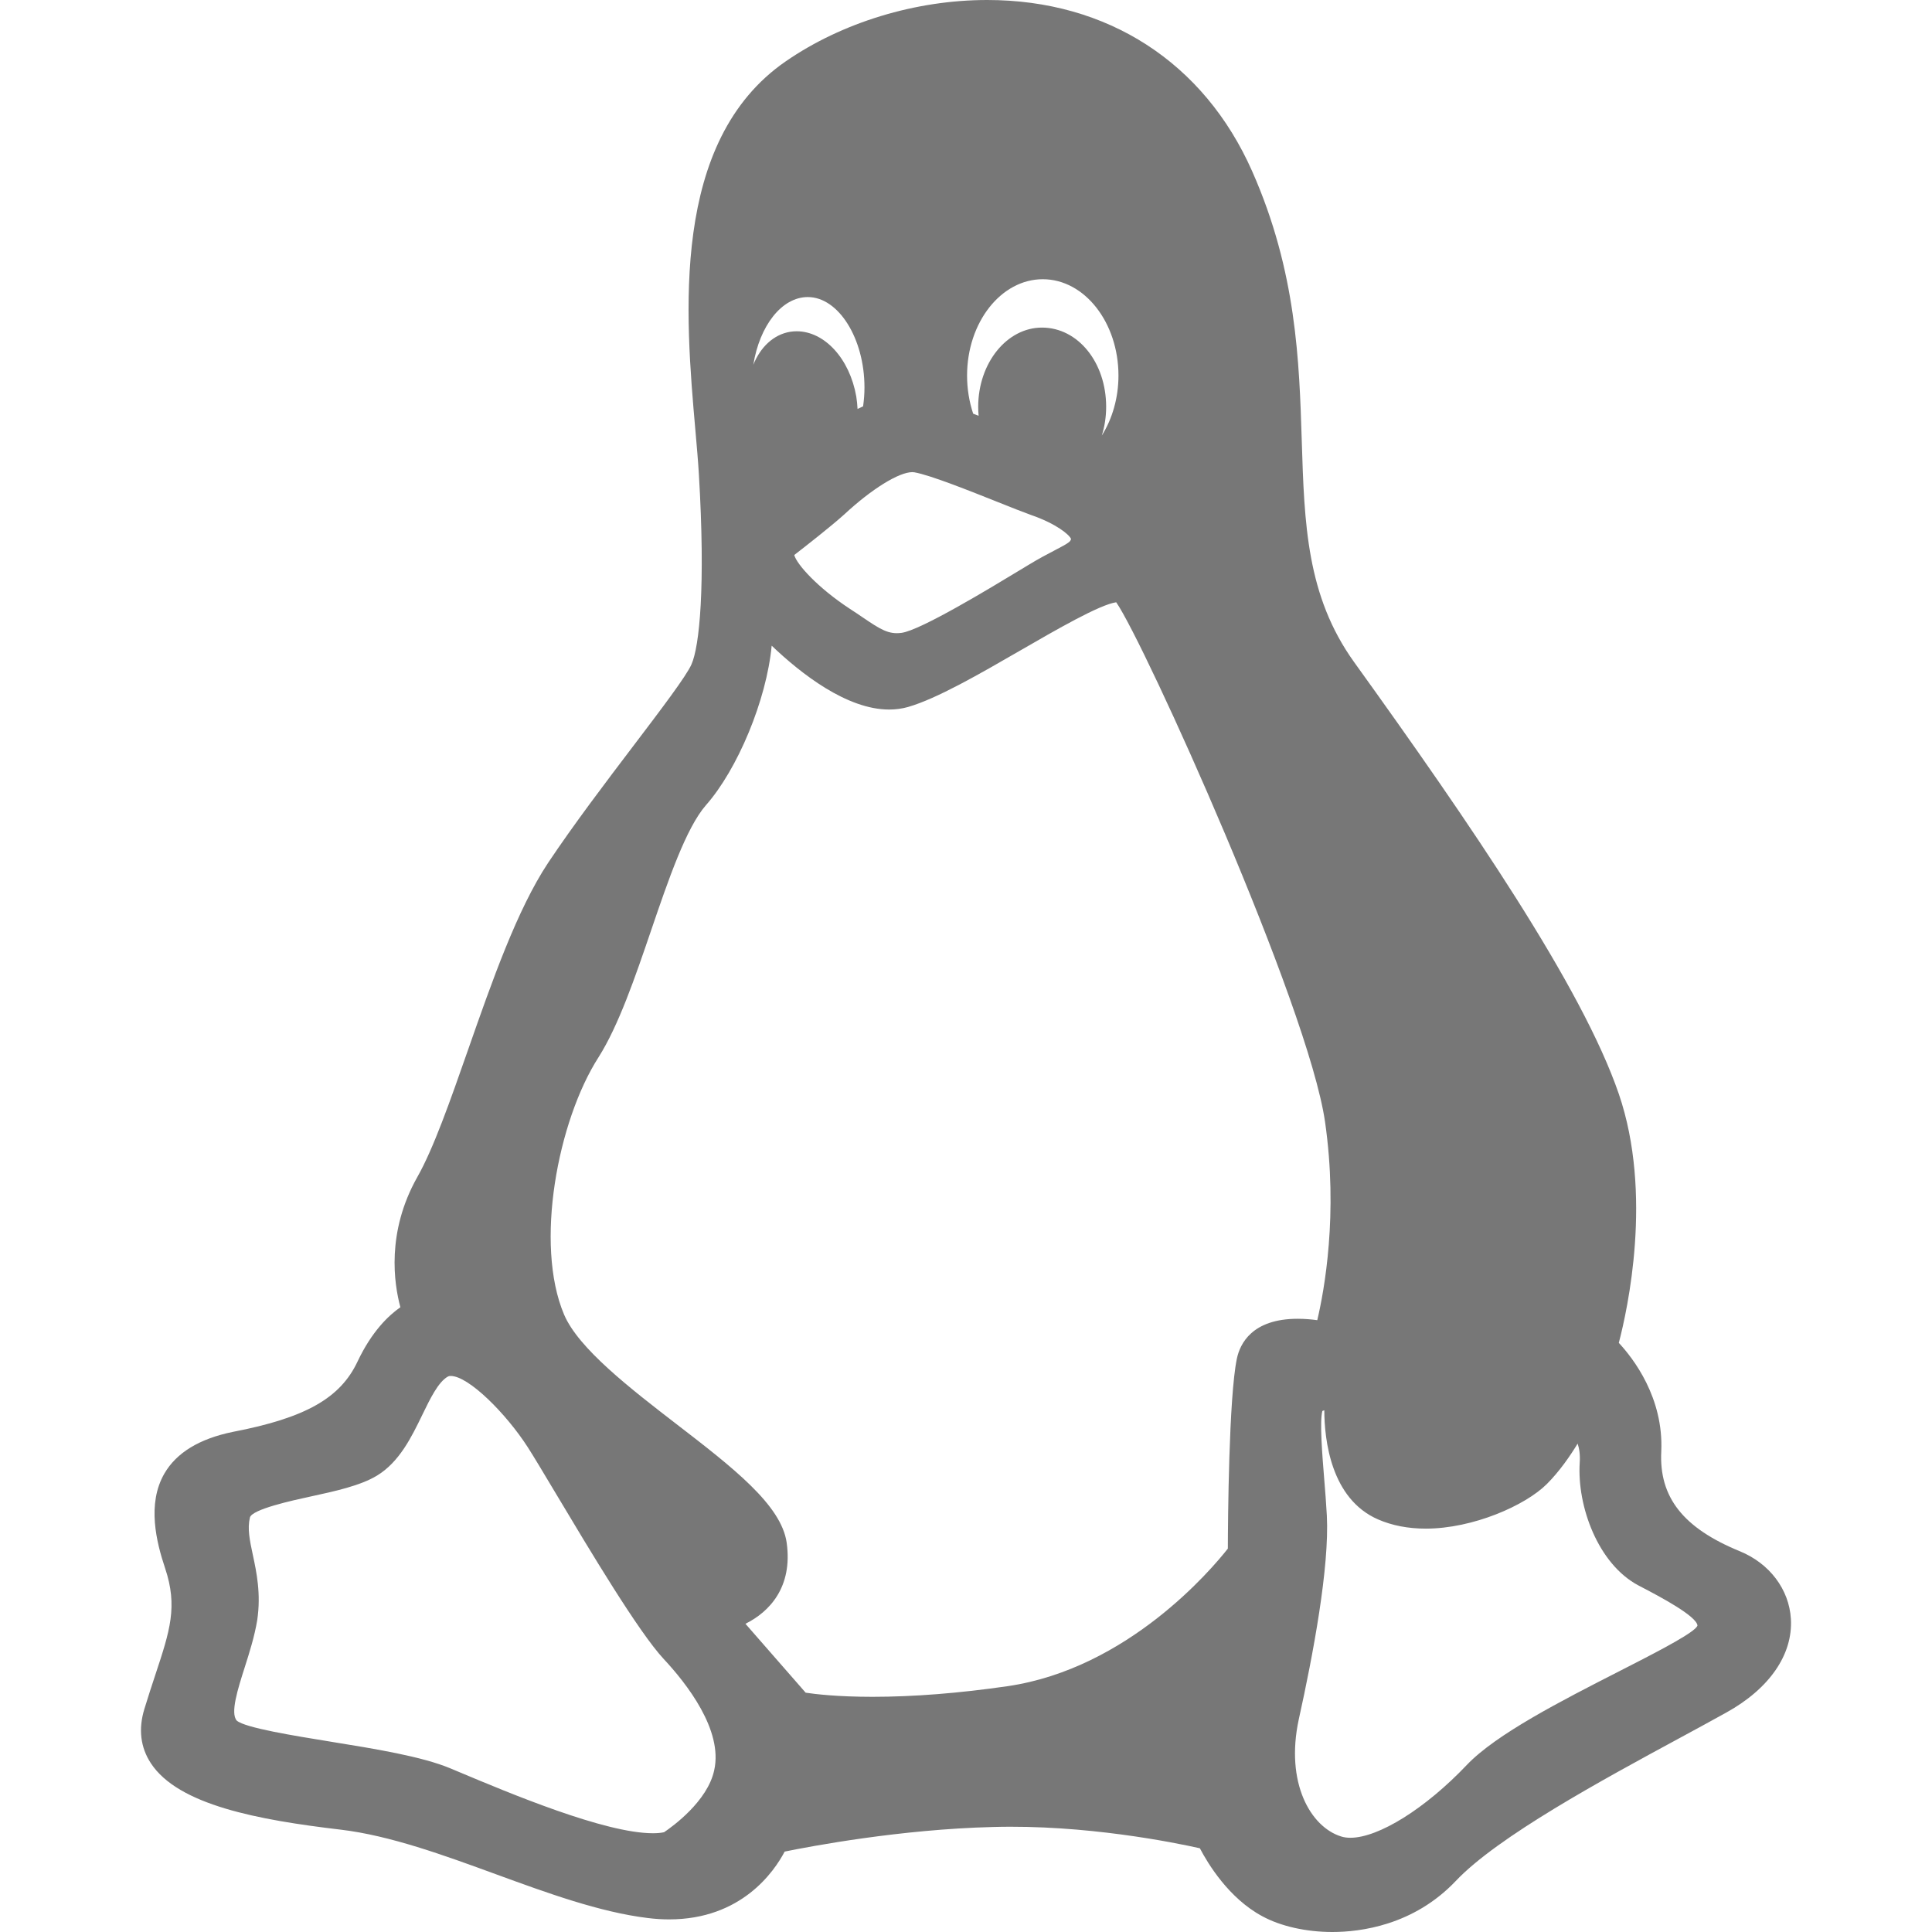
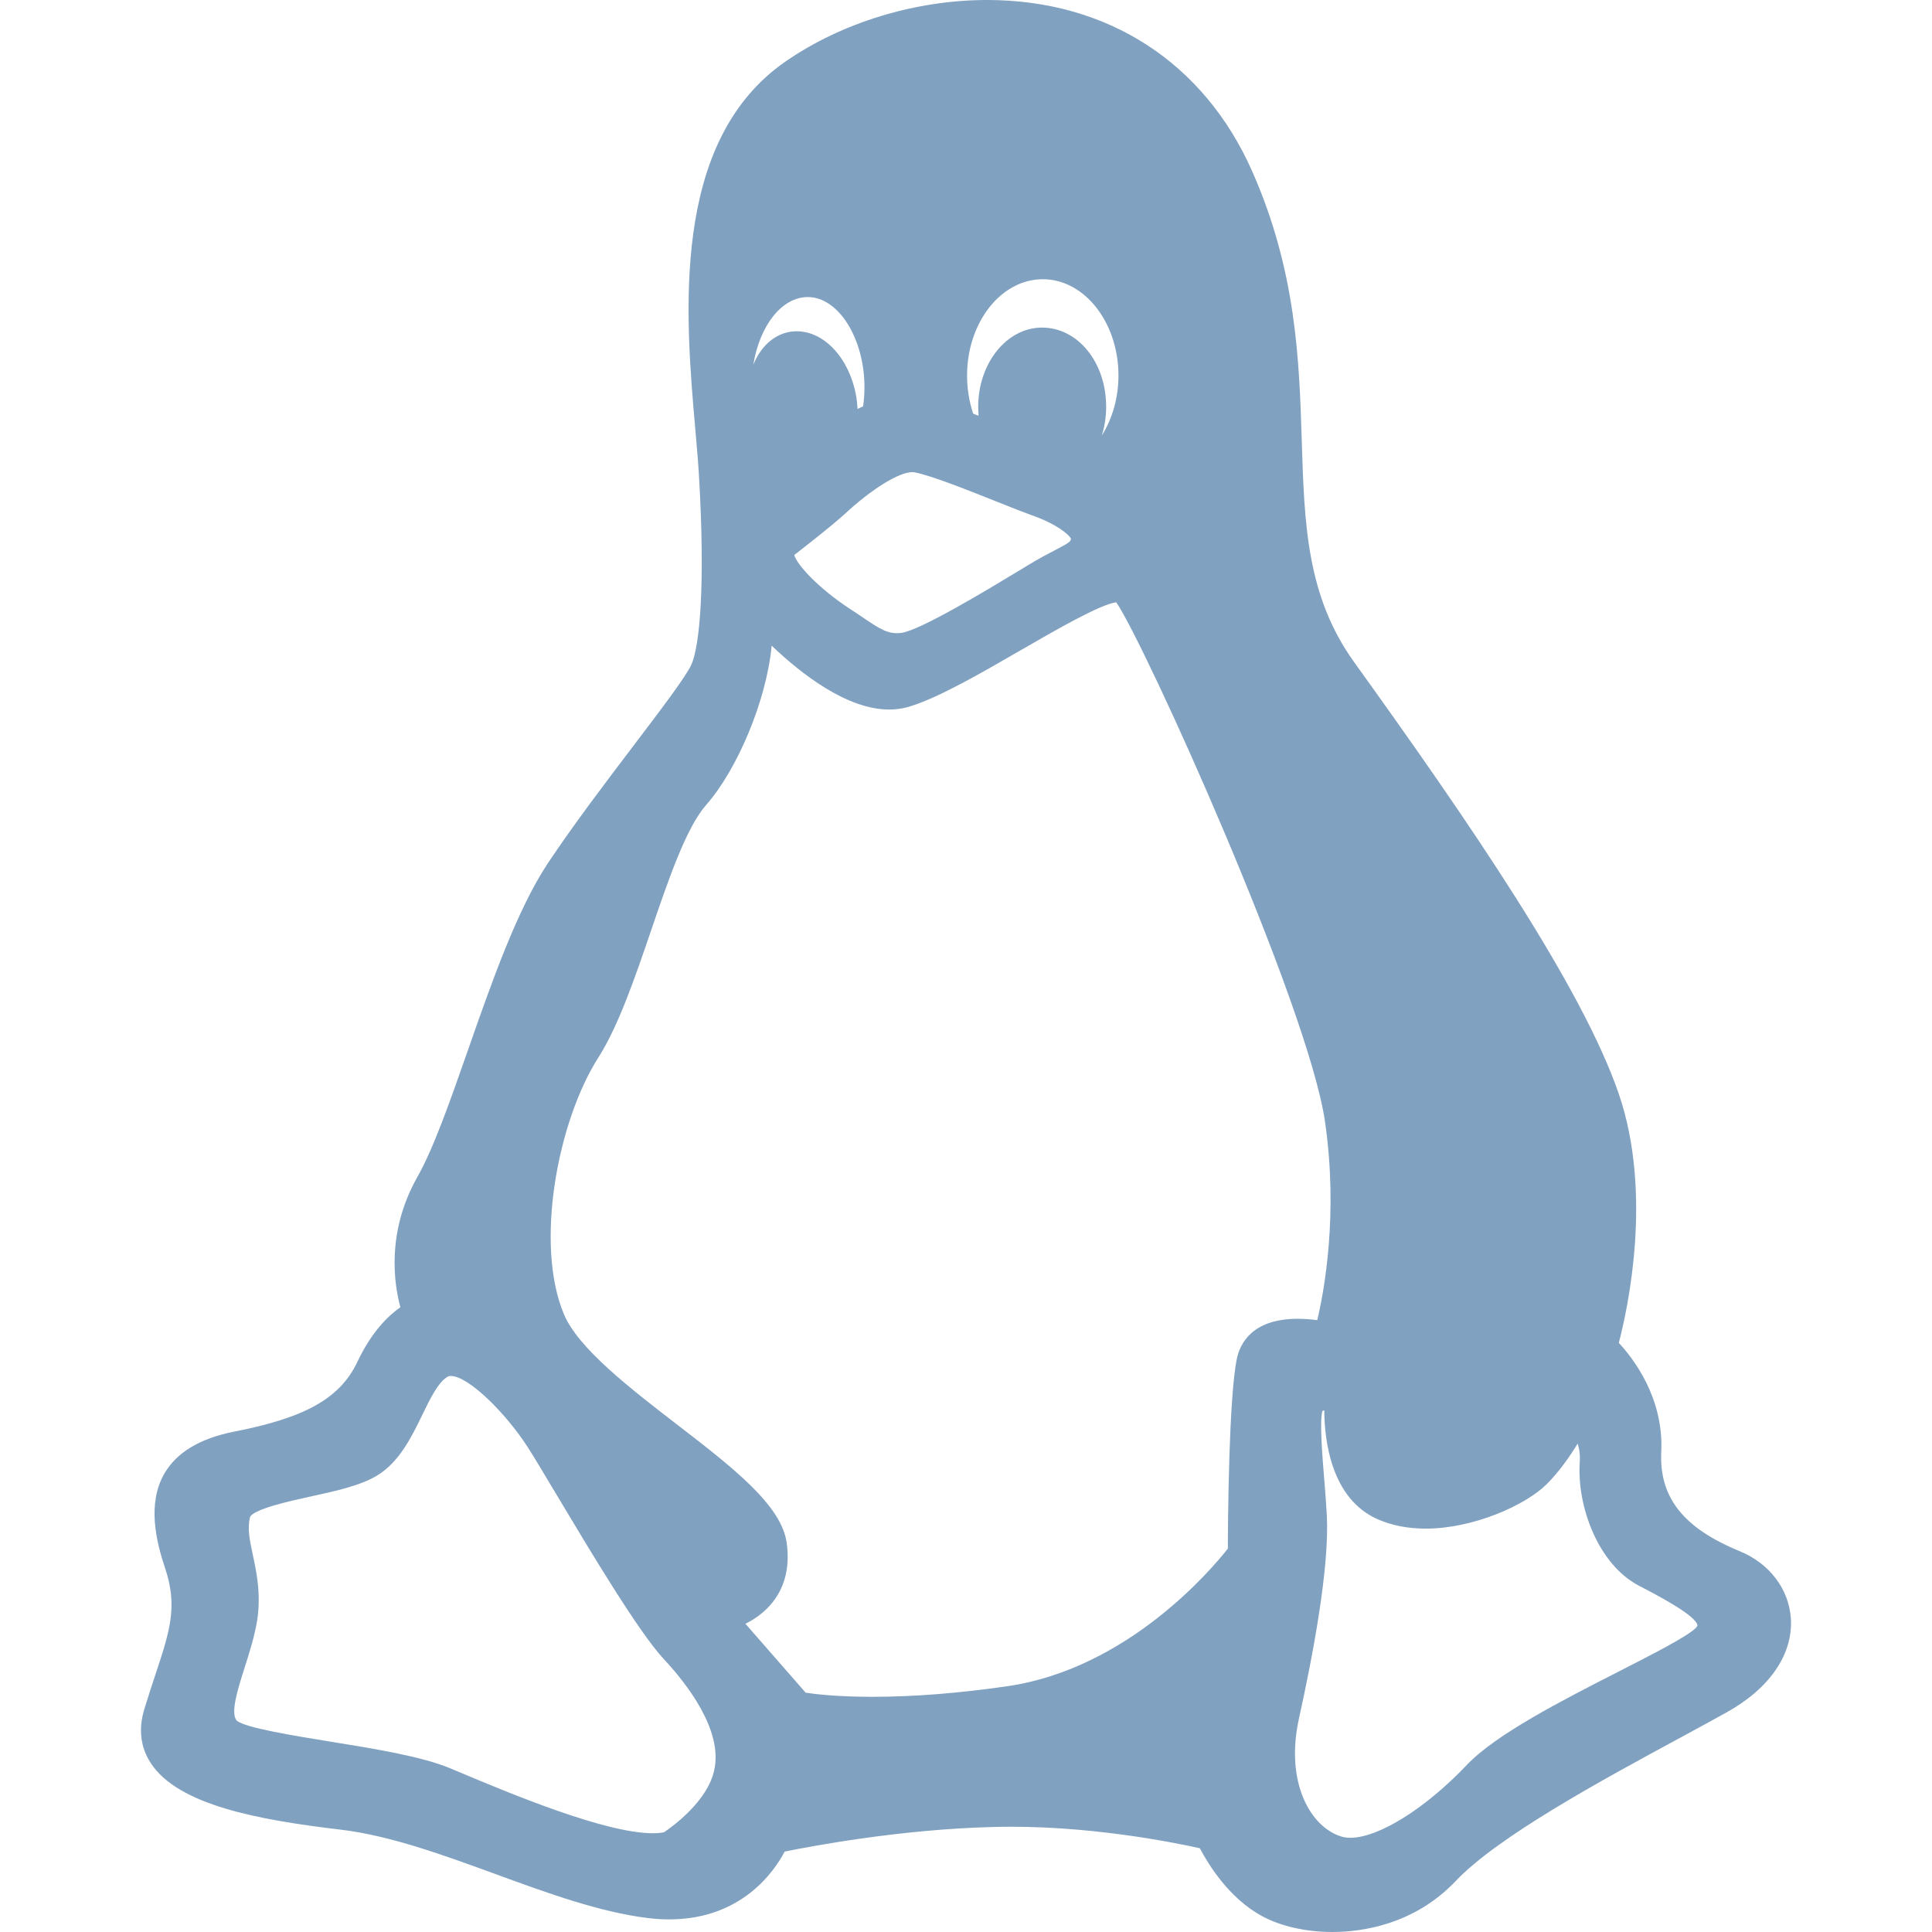
<svg xmlns="http://www.w3.org/2000/svg" version="1.1" width="512" height="512" x="0" y="0" viewBox="0 0 304.998 304.998" style="enable-background:new 0 0 512 512" xml:space="preserve" class="">
  <g>
    <g id="XMLID_91_">
-       <path id="XMLID_92_" d="M274.659,244.888c-8.944-3.663-12.77-8.524-12.4-15.777c0.381-8.466-4.422-14.667-6.703-17.117   c1.378-5.264,5.405-23.474,0.004-39.291c-5.804-16.93-23.524-42.787-41.808-68.204c-7.485-10.438-7.839-21.784-8.248-34.922   c-0.392-12.531-0.834-26.735-7.822-42.525C190.084,9.859,174.838,0,155.851,0c-11.295,0-22.889,3.53-31.811,9.684   c-18.27,12.609-15.855,40.1-14.257,58.291c0.219,2.491,0.425,4.844,0.545,6.853c1.064,17.816,0.096,27.206-1.17,30.06   c-0.819,1.865-4.851,7.173-9.118,12.793c-4.413,5.812-9.416,12.4-13.517,18.539c-4.893,7.387-8.843,18.678-12.663,29.597   c-2.795,7.99-5.435,15.537-8.005,20.047c-4.871,8.676-3.659,16.766-2.647,20.505c-1.844,1.281-4.508,3.803-6.757,8.557   c-2.718,5.8-8.233,8.917-19.701,11.122c-5.27,1.078-8.904,3.294-10.804,6.586c-2.765,4.791-1.259,10.811,0.115,14.925   c2.03,6.048,0.765,9.876-1.535,16.826c-0.53,1.604-1.131,3.42-1.74,5.423c-0.959,3.161-0.613,6.035,1.026,8.542   c4.331,6.621,16.969,8.956,29.979,10.492c7.768,0.922,16.27,4.029,24.493,7.035c8.057,2.944,16.388,5.989,23.961,6.913   c1.151,0.145,2.291,0.218,3.39,0.218c11.434,0,16.6-7.587,18.238-10.704c4.107-0.838,18.272-3.522,32.871-3.882   c14.576-0.416,28.679,2.462,32.674,3.357c1.256,2.404,4.567,7.895,9.845,10.724c2.901,1.586,6.938,2.495,11.073,2.495   c0.001,0,0,0,0.001,0c4.416,0,12.817-1.044,19.466-8.039c6.632-7.028,23.202-16,35.302-22.551c2.7-1.462,5.226-2.83,7.441-4.065   c6.797-3.768,10.506-9.152,10.175-14.771C282.445,250.905,279.356,246.811,274.659,244.888z M124.189,243.535   c-0.846-5.96-8.513-11.871-17.392-18.715c-7.26-5.597-15.489-11.94-17.756-17.312c-4.685-11.082-0.992-30.568,5.447-40.602   c3.182-5.024,5.781-12.643,8.295-20.011c2.714-7.956,5.521-16.182,8.66-19.783c4.971-5.622,9.565-16.561,10.379-25.182   c4.655,4.444,11.876,10.083,18.547,10.083c1.027,0,2.024-0.134,2.977-0.403c4.564-1.318,11.277-5.197,17.769-8.947   c5.597-3.234,12.499-7.222,15.096-7.585c4.453,6.394,30.328,63.655,32.972,82.044c2.092,14.55-0.118,26.578-1.229,31.289   c-0.894-0.122-1.96-0.221-3.08-0.221c-7.207,0-9.115,3.934-9.612,6.283c-1.278,6.103-1.413,25.618-1.427,30.003   c-2.606,3.311-15.785,18.903-34.706,21.706c-7.707,1.12-14.904,1.688-21.39,1.688c-5.544,0-9.082-0.428-10.551-0.651l-9.508-10.879   C121.429,254.489,125.177,250.583,124.189,243.535z M136.254,64.149c-0.297,0.128-0.589,0.265-0.876,0.411   c-0.029-0.644-0.096-1.297-0.199-1.952c-1.038-5.975-5-10.312-9.419-10.312c-0.327,0-0.656,0.025-1.017,0.08   c-2.629,0.438-4.691,2.413-5.821,5.213c0.991-6.144,4.472-10.693,8.602-10.693c4.85,0,8.947,6.536,8.947,14.272   C136.471,62.143,136.4,63.113,136.254,64.149z M173.94,68.756c0.444-1.414,0.684-2.944,0.684-4.532   c0-7.014-4.45-12.509-10.131-12.509c-5.552,0-10.069,5.611-10.069,12.509c0,0.47,0.023,0.941,0.067,1.411   c-0.294-0.113-0.581-0.223-0.861-0.329c-0.639-1.935-0.962-3.954-0.962-6.015c0-8.387,5.36-15.211,11.95-15.211   c6.589,0,11.95,6.824,11.95,15.211C176.568,62.78,175.605,66.11,173.94,68.756z M169.081,85.08   c-0.095,0.424-0.297,0.612-2.531,1.774c-1.128,0.587-2.532,1.318-4.289,2.388l-1.174,0.711c-4.718,2.86-15.765,9.559-18.764,9.952   c-2.037,0.274-3.297-0.516-6.13-2.441c-0.639-0.435-1.319-0.897-2.044-1.362c-5.107-3.351-8.392-7.042-8.763-8.485   c1.665-1.287,5.792-4.508,7.905-6.415c4.289-3.988,8.605-6.668,10.741-6.668c0.113,0,0.215,0.008,0.321,0.028   c2.51,0.443,8.701,2.914,13.223,4.718c2.09,0.834,3.895,1.554,5.165,2.01C166.742,82.664,168.828,84.422,169.081,85.08z    M205.028,271.45c2.257-10.181,4.857-24.031,4.436-32.196c-0.097-1.855-0.261-3.874-0.42-5.826   c-0.297-3.65-0.738-9.075-0.283-10.684c0.09-0.042,0.19-0.078,0.301-0.109c0.019,4.668,1.033,13.979,8.479,17.226   c2.219,0.968,4.755,1.458,7.537,1.458c7.459,0,15.735-3.659,19.125-7.049c1.996-1.996,3.675-4.438,4.851-6.372   c0.257,0.753,0.415,1.737,0.332,3.005c-0.443,6.885,2.903,16.019,9.271,19.385l0.927,0.487c2.268,1.19,8.292,4.353,8.389,5.853   c-0.001,0.001-0.051,0.177-0.387,0.489c-1.509,1.379-6.82,4.091-11.956,6.714c-9.111,4.652-19.438,9.925-24.076,14.803   c-6.53,6.872-13.916,11.488-18.376,11.488c-0.537,0-1.026-0.068-1.461-0.206C206.873,288.406,202.886,281.417,205.028,271.45z    M39.917,245.477c-0.494-2.312-0.884-4.137-0.465-5.905c0.304-1.31,6.771-2.714,9.533-3.313c3.883-0.843,7.899-1.714,10.525-3.308   c3.551-2.151,5.474-6.118,7.17-9.618c1.228-2.531,2.496-5.148,4.005-6.007c0.085-0.05,0.215-0.108,0.463-0.108   c2.827,0,8.759,5.943,12.177,11.262c0.867,1.341,2.473,4.028,4.331,7.139c5.557,9.298,13.166,22.033,17.14,26.301   c3.581,3.837,9.378,11.214,7.952,17.541c-1.044,4.909-6.602,8.901-7.913,9.784c-0.476,0.108-1.065,0.163-1.758,0.163   c-7.606,0-22.662-6.328-30.751-9.728l-1.197-0.503c-4.517-1.894-11.891-3.087-19.022-4.241c-5.674-0.919-13.444-2.176-14.732-3.312   c-1.044-1.171,0.167-4.978,1.235-8.337c0.769-2.414,1.563-4.91,1.998-7.523C41.225,251.596,40.499,248.203,39.917,245.477z" fill="#777777" data-original="#000000" style="" class="" />
+       <path id="XMLID_92_" d="M274.659,244.888c-8.944-3.663-12.77-8.524-12.4-15.777c0.381-8.466-4.422-14.667-6.703-17.117   c1.378-5.264,5.405-23.474,0.004-39.291c-5.804-16.93-23.524-42.787-41.808-68.204c-7.485-10.438-7.839-21.784-8.248-34.922   c-0.392-12.531-0.834-26.735-7.822-42.525C190.084,9.859,174.838,0,155.851,0c-11.295,0-22.889,3.53-31.811,9.684   c-18.27,12.609-15.855,40.1-14.257,58.291c0.219,2.491,0.425,4.844,0.545,6.853c1.064,17.816,0.096,27.206-1.17,30.06   c-0.819,1.865-4.851,7.173-9.118,12.793c-4.413,5.812-9.416,12.4-13.517,18.539c-4.893,7.387-8.843,18.678-12.663,29.597   c-2.795,7.99-5.435,15.537-8.005,20.047c-4.871,8.676-3.659,16.766-2.647,20.505c-1.844,1.281-4.508,3.803-6.757,8.557   c-2.718,5.8-8.233,8.917-19.701,11.122c-5.27,1.078-8.904,3.294-10.804,6.586c-2.765,4.791-1.259,10.811,0.115,14.925   c2.03,6.048,0.765,9.876-1.535,16.826c-0.53,1.604-1.131,3.42-1.74,5.423c-0.959,3.161-0.613,6.035,1.026,8.542   c4.331,6.621,16.969,8.956,29.979,10.492c7.768,0.922,16.27,4.029,24.493,7.035c8.057,2.944,16.388,5.989,23.961,6.913   c1.151,0.145,2.291,0.218,3.39,0.218c11.434,0,16.6-7.587,18.238-10.704c4.107-0.838,18.272-3.522,32.871-3.882   c14.576-0.416,28.679,2.462,32.674,3.357c1.256,2.404,4.567,7.895,9.845,10.724c2.901,1.586,6.938,2.495,11.073,2.495   c0.001,0,0,0,0.001,0c4.416,0,12.817-1.044,19.466-8.039c6.632-7.028,23.202-16,35.302-22.551c2.7-1.462,5.226-2.83,7.441-4.065   c6.797-3.768,10.506-9.152,10.175-14.771C282.445,250.905,279.356,246.811,274.659,244.888z M124.189,243.535   c-0.846-5.96-8.513-11.871-17.392-18.715c-7.26-5.597-15.489-11.94-17.756-17.312c-4.685-11.082-0.992-30.568,5.447-40.602   c3.182-5.024,5.781-12.643,8.295-20.011c2.714-7.956,5.521-16.182,8.66-19.783c4.971-5.622,9.565-16.561,10.379-25.182   c4.655,4.444,11.876,10.083,18.547,10.083c1.027,0,2.024-0.134,2.977-0.403c4.564-1.318,11.277-5.197,17.769-8.947   c5.597-3.234,12.499-7.222,15.096-7.585c4.453,6.394,30.328,63.655,32.972,82.044c2.092,14.55-0.118,26.578-1.229,31.289   c-0.894-0.122-1.96-0.221-3.08-0.221c-7.207,0-9.115,3.934-9.612,6.283c-1.278,6.103-1.413,25.618-1.427,30.003   c-2.606,3.311-15.785,18.903-34.706,21.706c-7.707,1.12-14.904,1.688-21.39,1.688c-5.544,0-9.082-0.428-10.551-0.651l-9.508-10.879   C121.429,254.489,125.177,250.583,124.189,243.535z M136.254,64.149c-0.297,0.128-0.589,0.265-0.876,0.411   c-0.029-0.644-0.096-1.297-0.199-1.952c-1.038-5.975-5-10.312-9.419-10.312c-0.327,0-0.656,0.025-1.017,0.08   c-2.629,0.438-4.691,2.413-5.821,5.213c0.991-6.144,4.472-10.693,8.602-10.693c4.85,0,8.947,6.536,8.947,14.272   C136.471,62.143,136.4,63.113,136.254,64.149z M173.94,68.756c0.444-1.414,0.684-2.944,0.684-4.532   c0-7.014-4.45-12.509-10.131-12.509c-5.552,0-10.069,5.611-10.069,12.509c0,0.47,0.023,0.941,0.067,1.411   c-0.294-0.113-0.581-0.223-0.861-0.329c-0.639-1.935-0.962-3.954-0.962-6.015c0-8.387,5.36-15.211,11.95-15.211   c6.589,0,11.95,6.824,11.95,15.211C176.568,62.78,175.605,66.11,173.94,68.756z M169.081,85.08   c-0.095,0.424-0.297,0.612-2.531,1.774c-1.128,0.587-2.532,1.318-4.289,2.388l-1.174,0.711c-4.718,2.86-15.765,9.559-18.764,9.952   c-2.037,0.274-3.297-0.516-6.13-2.441c-0.639-0.435-1.319-0.897-2.044-1.362c-5.107-3.351-8.392-7.042-8.763-8.485   c1.665-1.287,5.792-4.508,7.905-6.415c4.289-3.988,8.605-6.668,10.741-6.668c0.113,0,0.215,0.008,0.321,0.028   c2.51,0.443,8.701,2.914,13.223,4.718c2.09,0.834,3.895,1.554,5.165,2.01C166.742,82.664,168.828,84.422,169.081,85.08z    M205.028,271.45c2.257-10.181,4.857-24.031,4.436-32.196c-0.097-1.855-0.261-3.874-0.42-5.826   c-0.297-3.65-0.738-9.075-0.283-10.684c0.09-0.042,0.19-0.078,0.301-0.109c0.019,4.668,1.033,13.979,8.479,17.226   c2.219,0.968,4.755,1.458,7.537,1.458c7.459,0,15.735-3.659,19.125-7.049c1.996-1.996,3.675-4.438,4.851-6.372   c0.257,0.753,0.415,1.737,0.332,3.005c-0.443,6.885,2.903,16.019,9.271,19.385l0.927,0.487c2.268,1.19,8.292,4.353,8.389,5.853   c-0.001,0.001-0.051,0.177-0.387,0.489c-1.509,1.379-6.82,4.091-11.956,6.714c-9.111,4.652-19.438,9.925-24.076,14.803   c-6.53,6.872-13.916,11.488-18.376,11.488c-0.537,0-1.026-0.068-1.461-0.206C206.873,288.406,202.886,281.417,205.028,271.45z    M39.917,245.477c-0.494-2.312-0.884-4.137-0.465-5.905c0.304-1.31,6.771-2.714,9.533-3.313c3.883-0.843,7.899-1.714,10.525-3.308   c3.551-2.151,5.474-6.118,7.17-9.618c1.228-2.531,2.496-5.148,4.005-6.007c0.085-0.05,0.215-0.108,0.463-0.108   c2.827,0,8.759,5.943,12.177,11.262c0.867,1.341,2.473,4.028,4.331,7.139c5.557,9.298,13.166,22.033,17.14,26.301   c3.581,3.837,9.378,11.214,7.952,17.541c-1.044,4.909-6.602,8.901-7.913,9.784c-0.476,0.108-1.065,0.163-1.758,0.163   c-7.606,0-22.662-6.328-30.751-9.728l-1.197-0.503c-4.517-1.894-11.891-3.087-19.022-4.241c-5.674-0.919-13.444-2.176-14.732-3.312   c-1.044-1.171,0.167-4.978,1.235-8.337c0.769-2.414,1.563-4.91,1.998-7.523C41.225,251.596,40.499,248.203,39.917,245.477z" fill="#81a1c1" data-original="#000000" style="" class="" />
    </g>
    <g>
</g>
    <g>
</g>
    <g>
</g>
    <g>
</g>
    <g>
</g>
    <g>
</g>
    <g>
</g>
    <g>
</g>
    <g>
</g>
    <g>
</g>
    <g>
</g>
    <g>
</g>
    <g>
</g>
    <g>
</g>
    <g>
</g>
  </g>
</svg>
